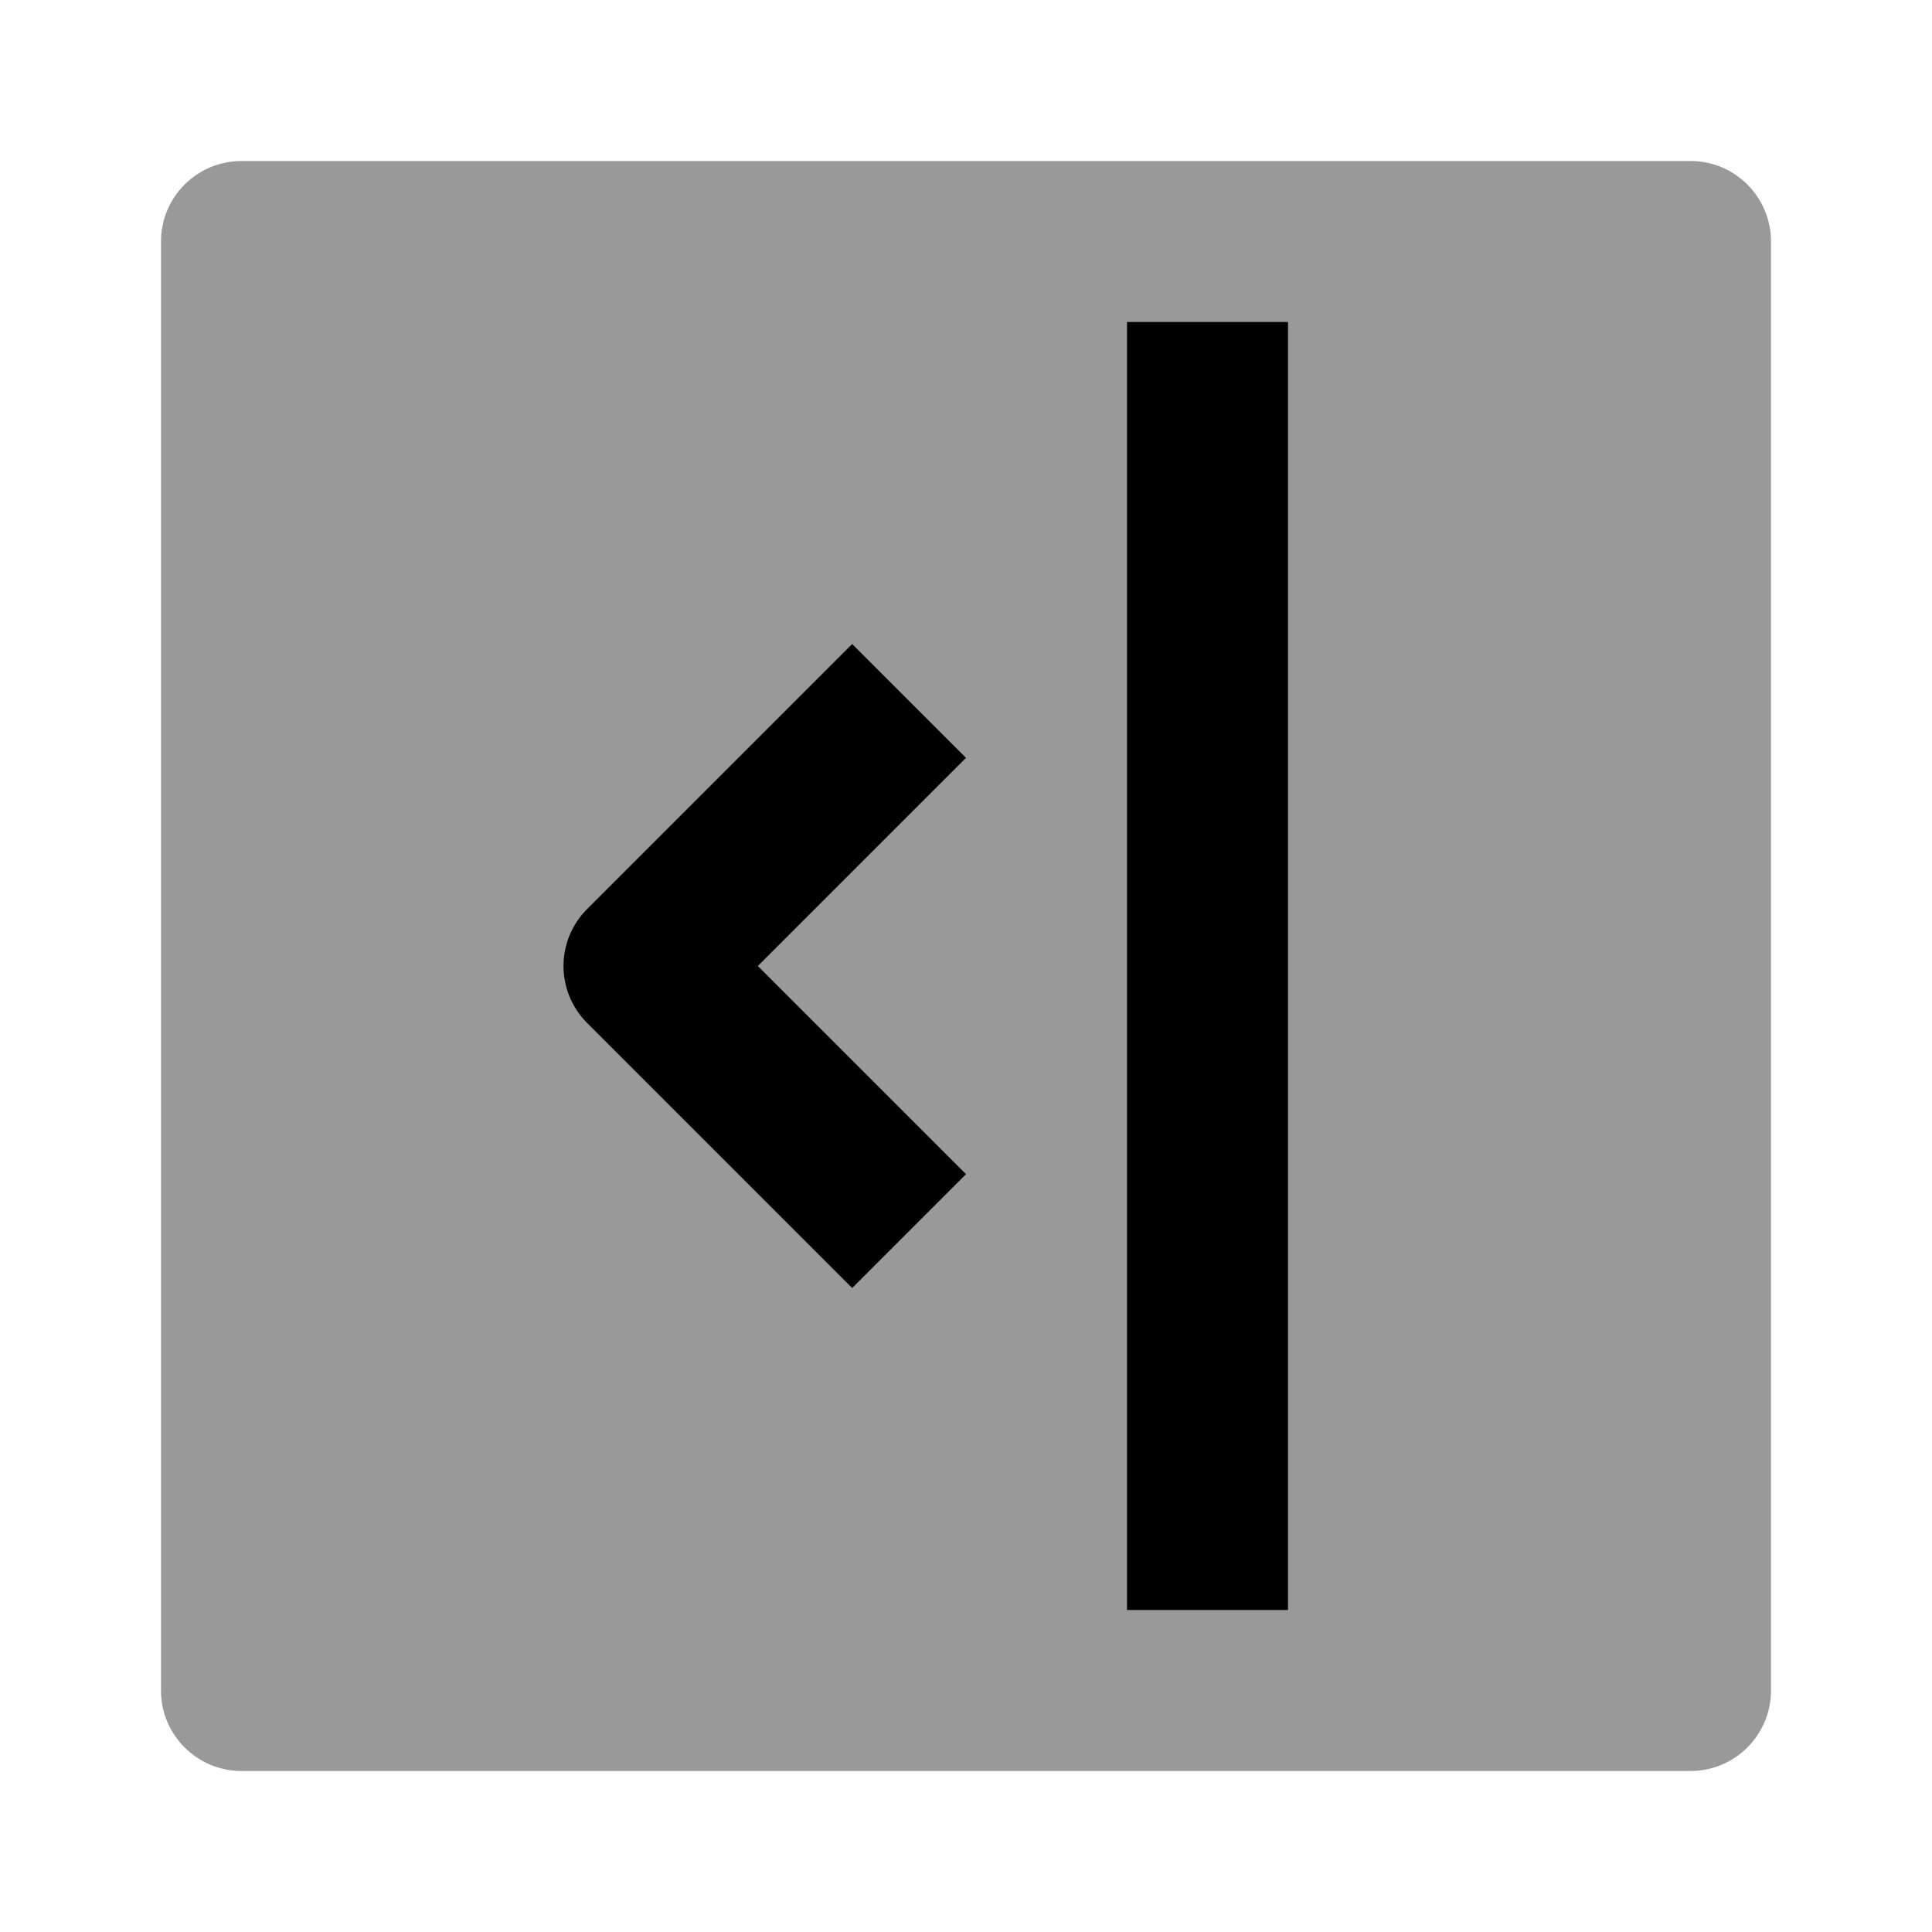
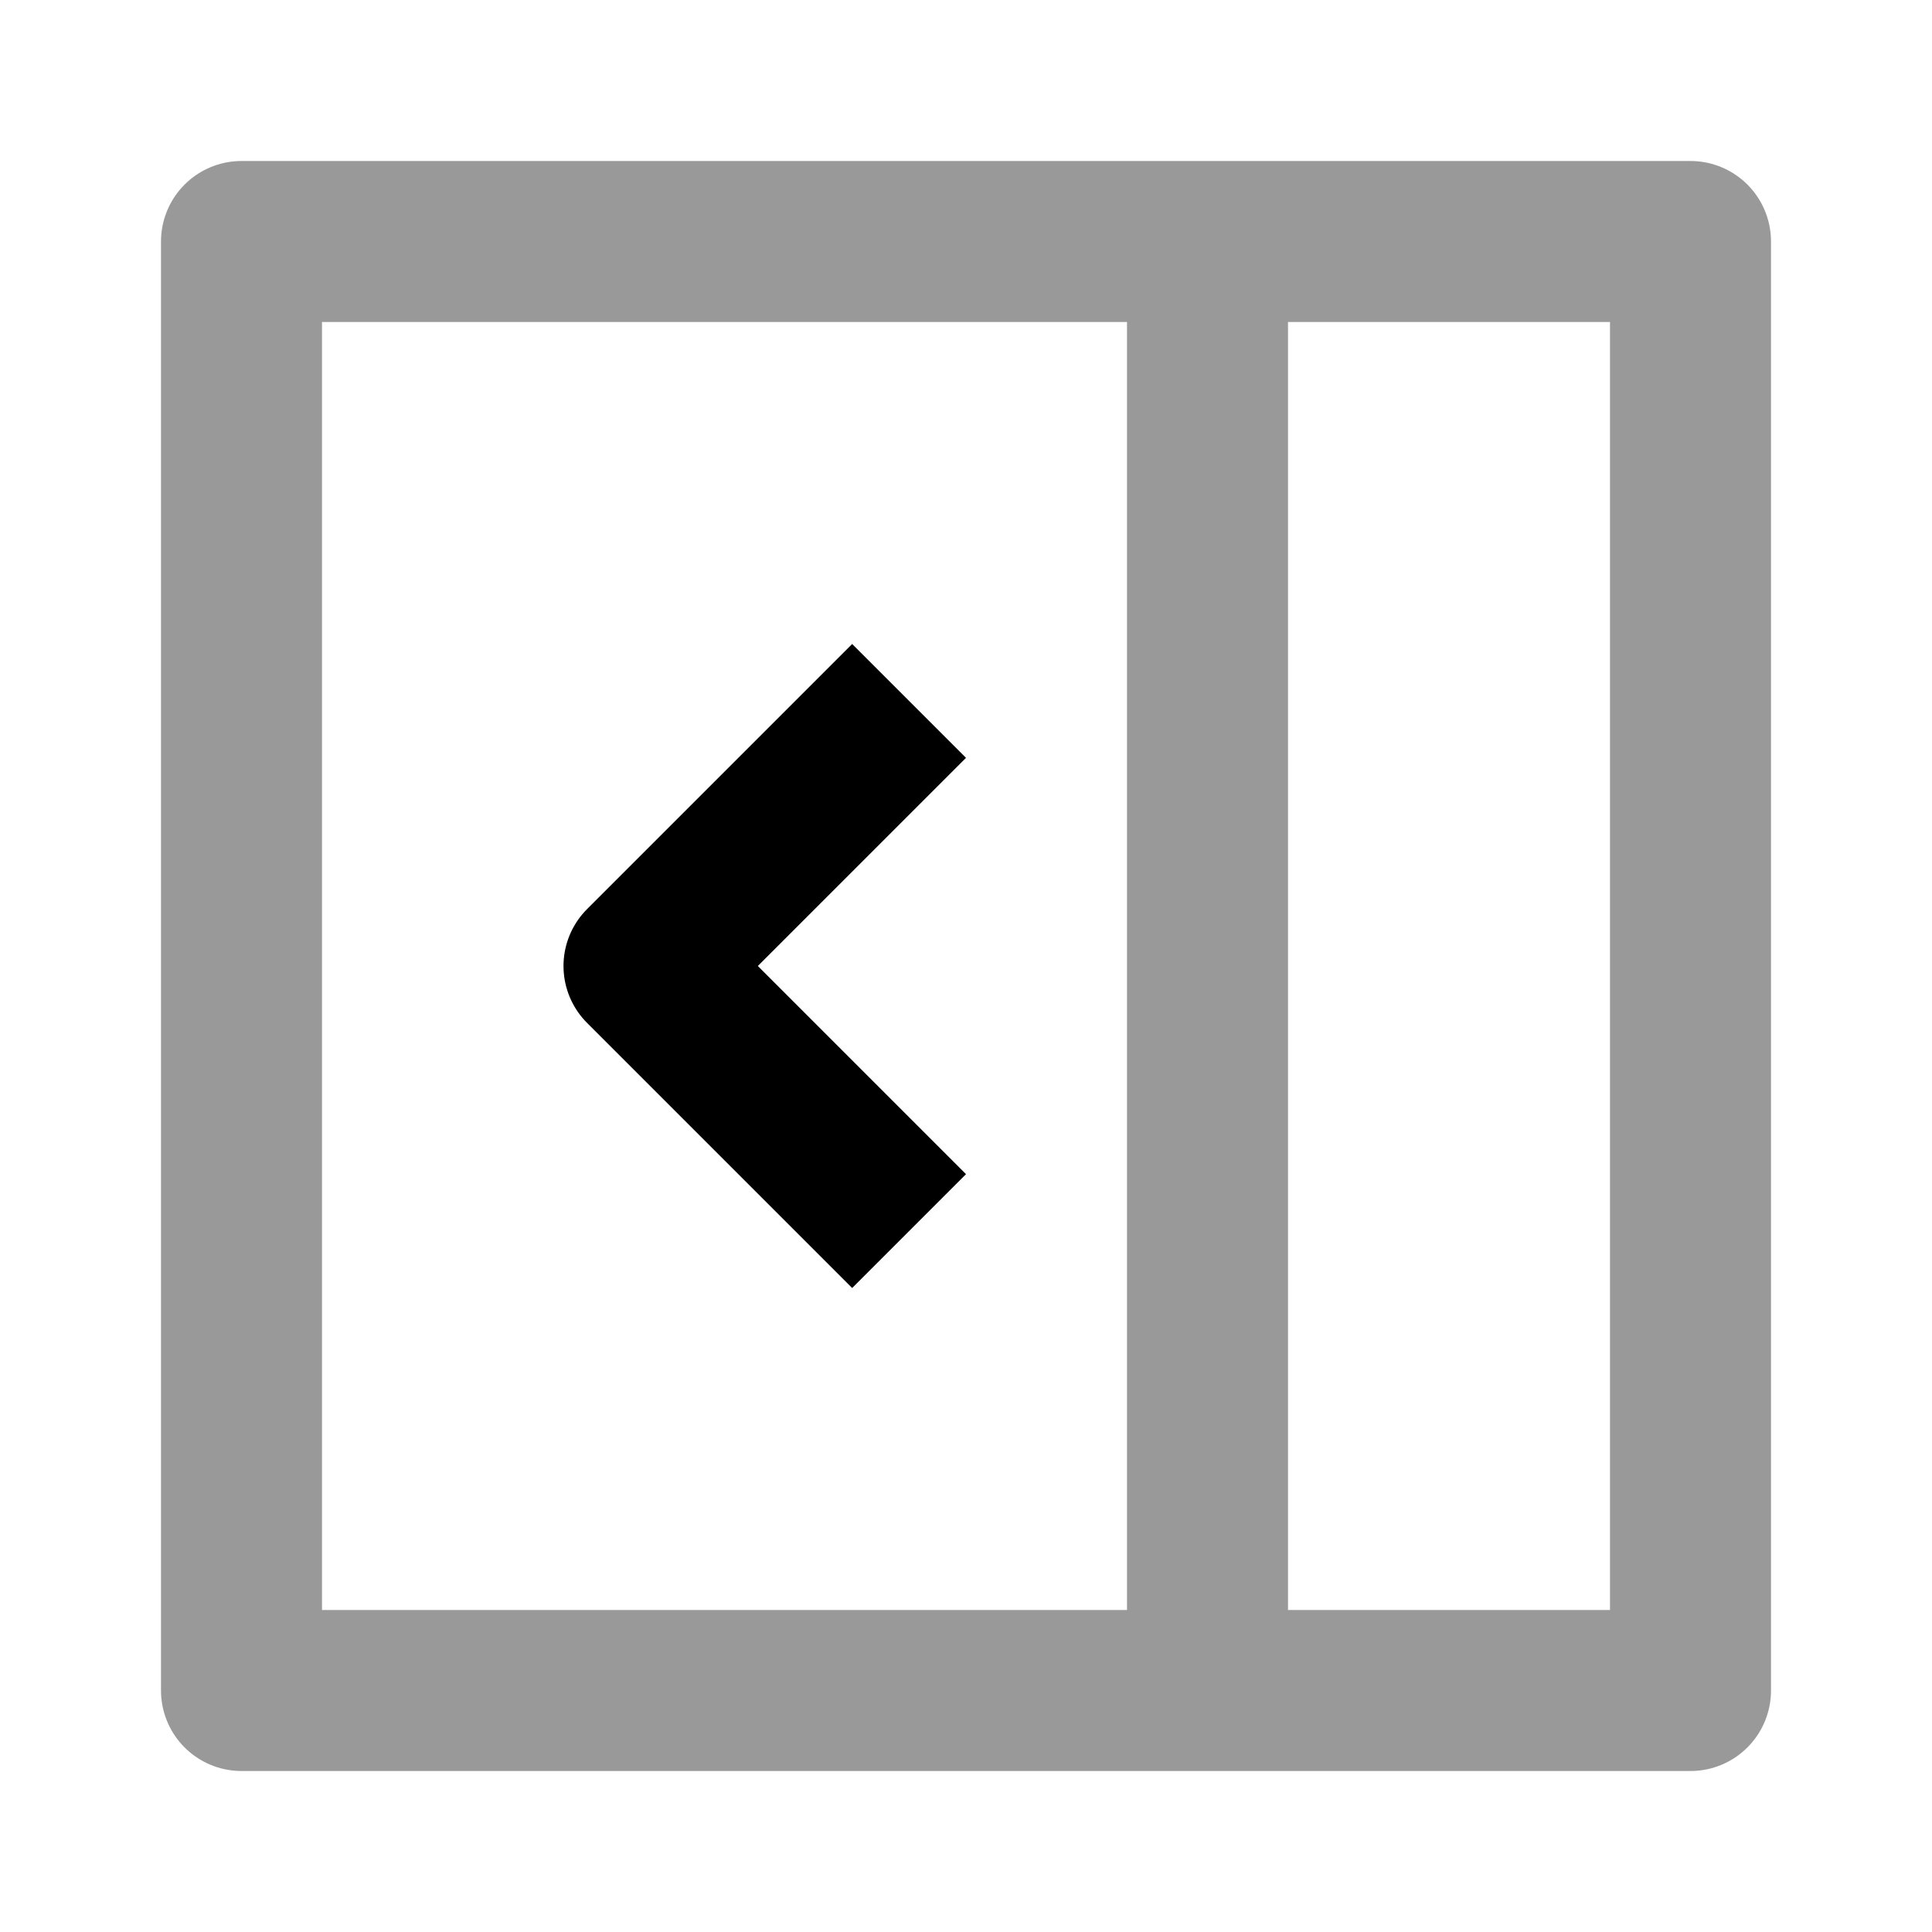
<svg xmlns="http://www.w3.org/2000/svg" width="24" height="24" fill="none" stroke="currentColor" stroke-linejoin="round" stroke-width="2" aria-hidden="true" viewBox="0 0 24 24">
-   <path fill="currentColor" fill-opacity=".4" stroke="none" d="M3 2h18a1 1 0 0 1 1 1v18a1 1 0 0 1-1 1H3a1 1 0 0 1-1-1V3a1 1 0 0 1 1-1" />
-   <path d="M15 4v16M11.293 8.707 8 12l3.293 3.293" />
+   <path stroke-opacity=".4" d="M3 3h18v18H3zm12 0v18" />
+   <path d="M11.293 8.707 8 12l3.293 3.293" />
</svg>
